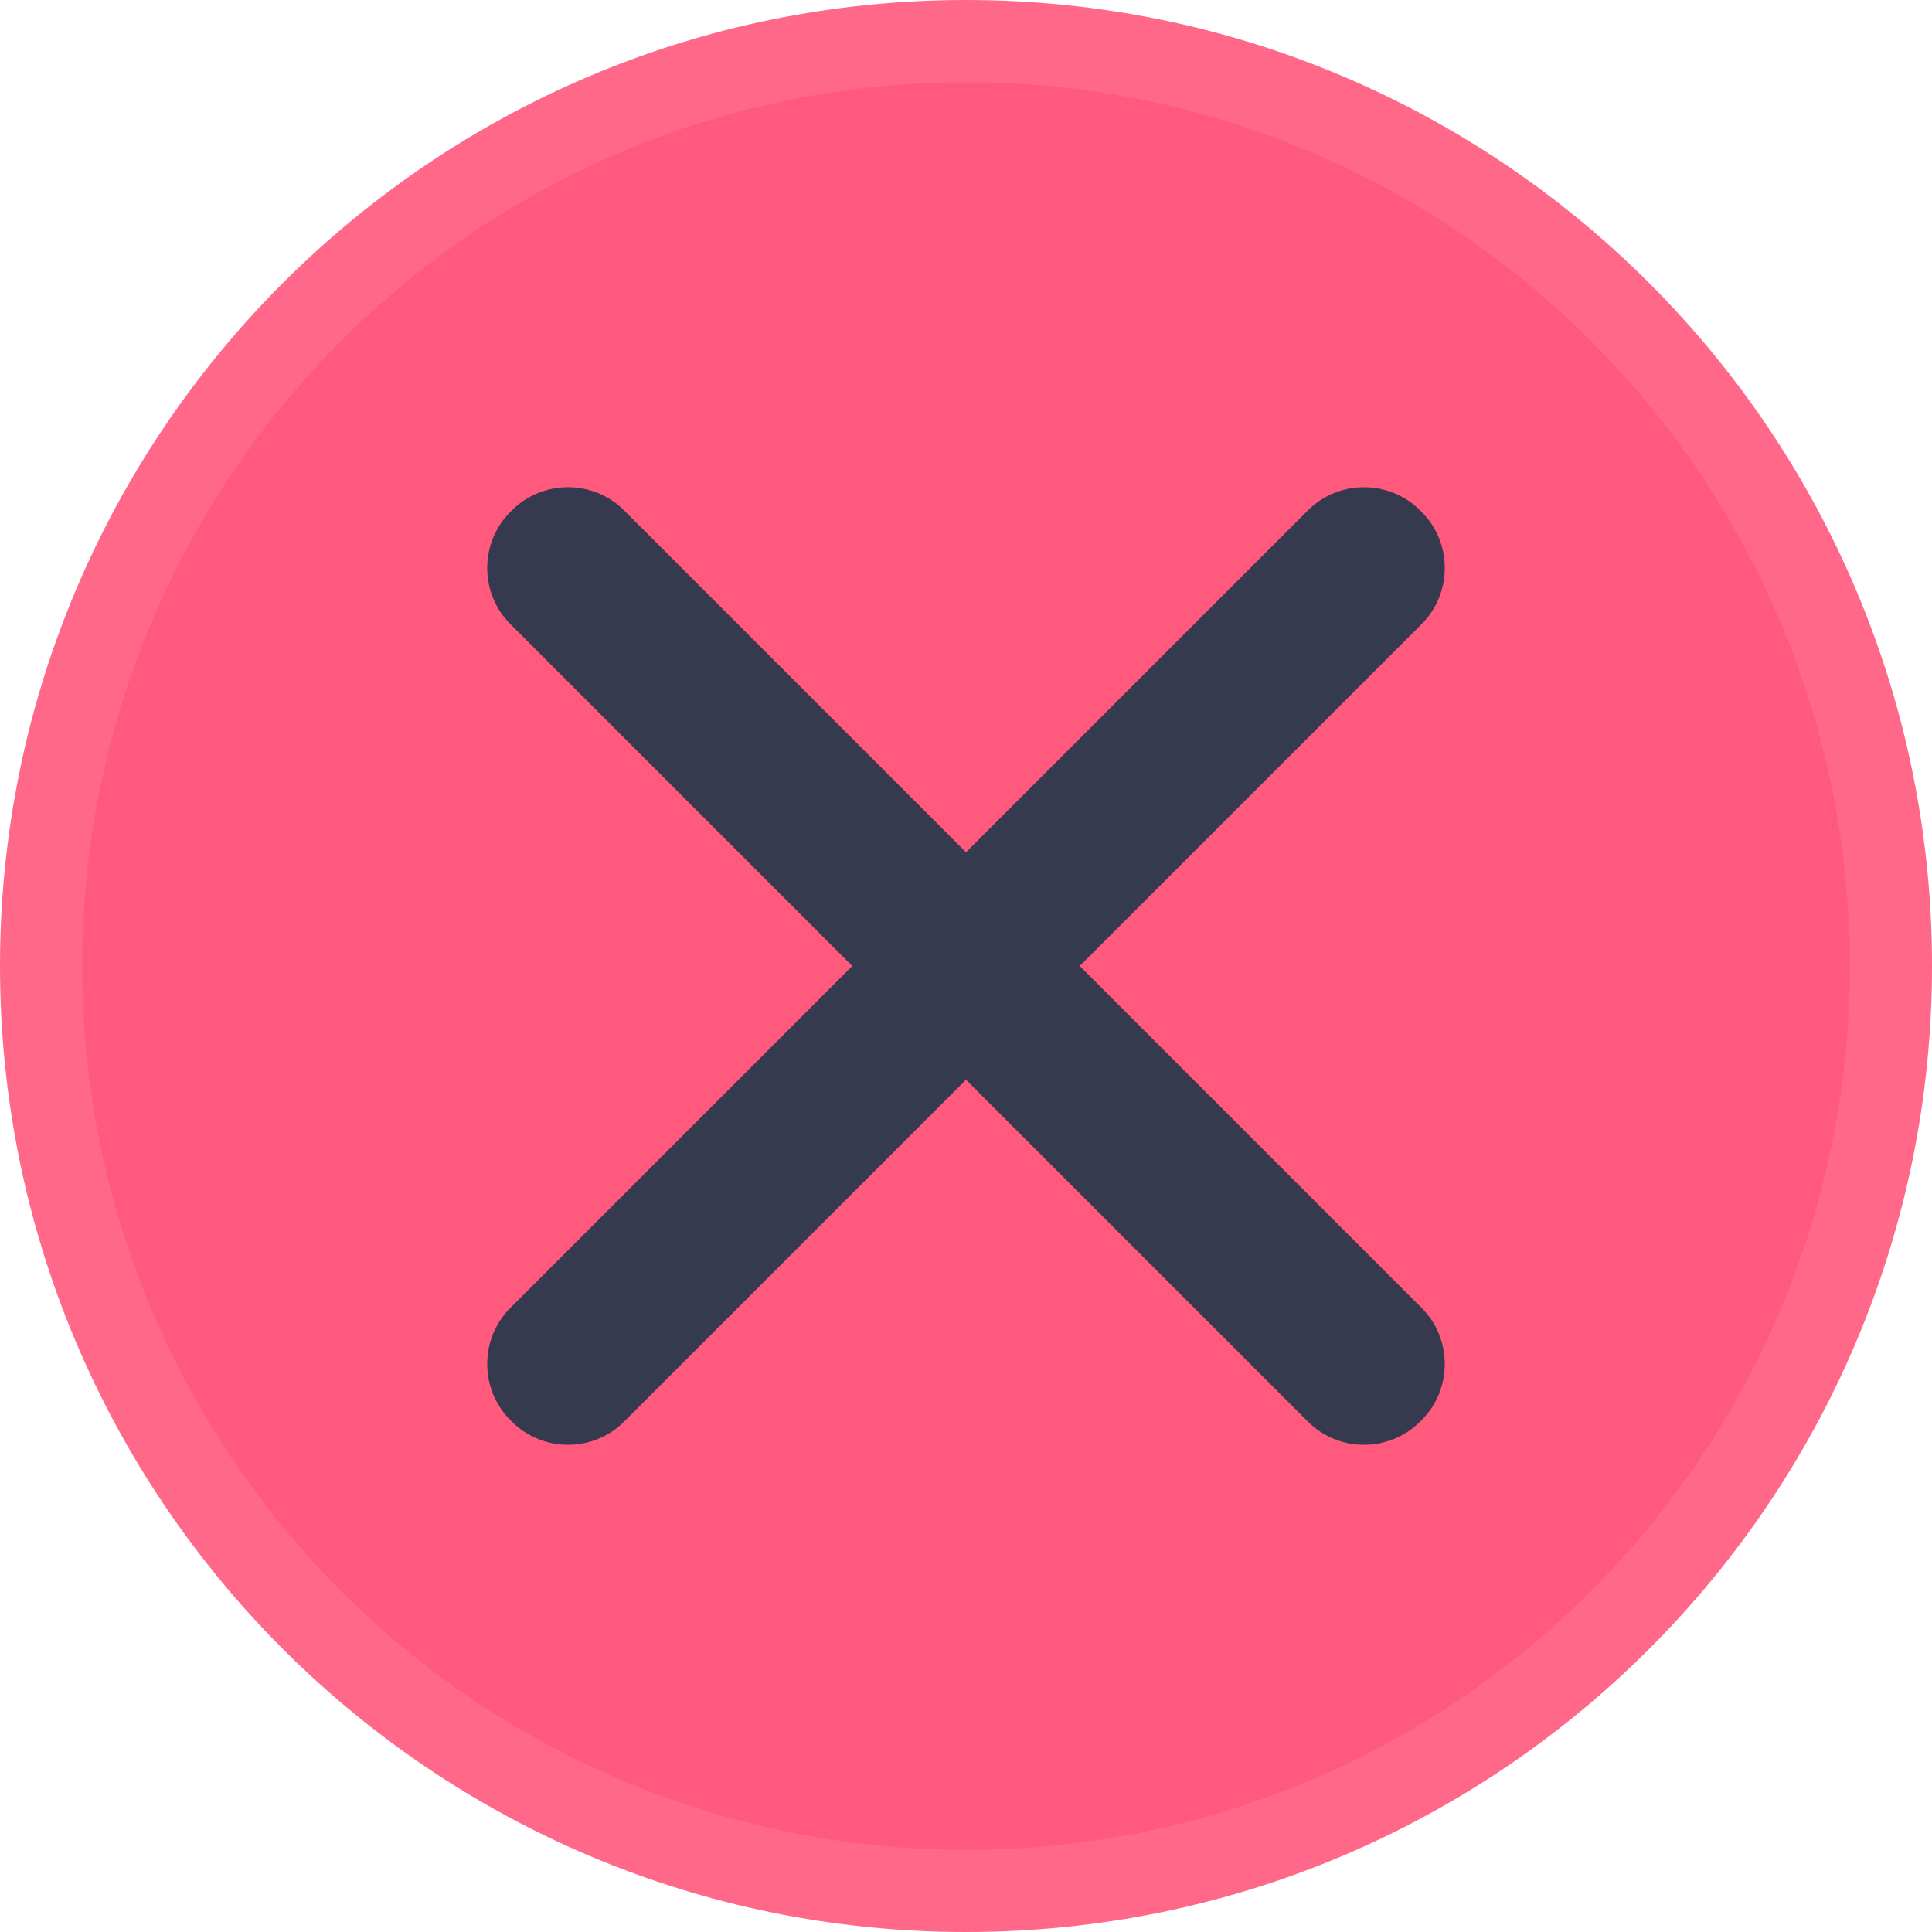
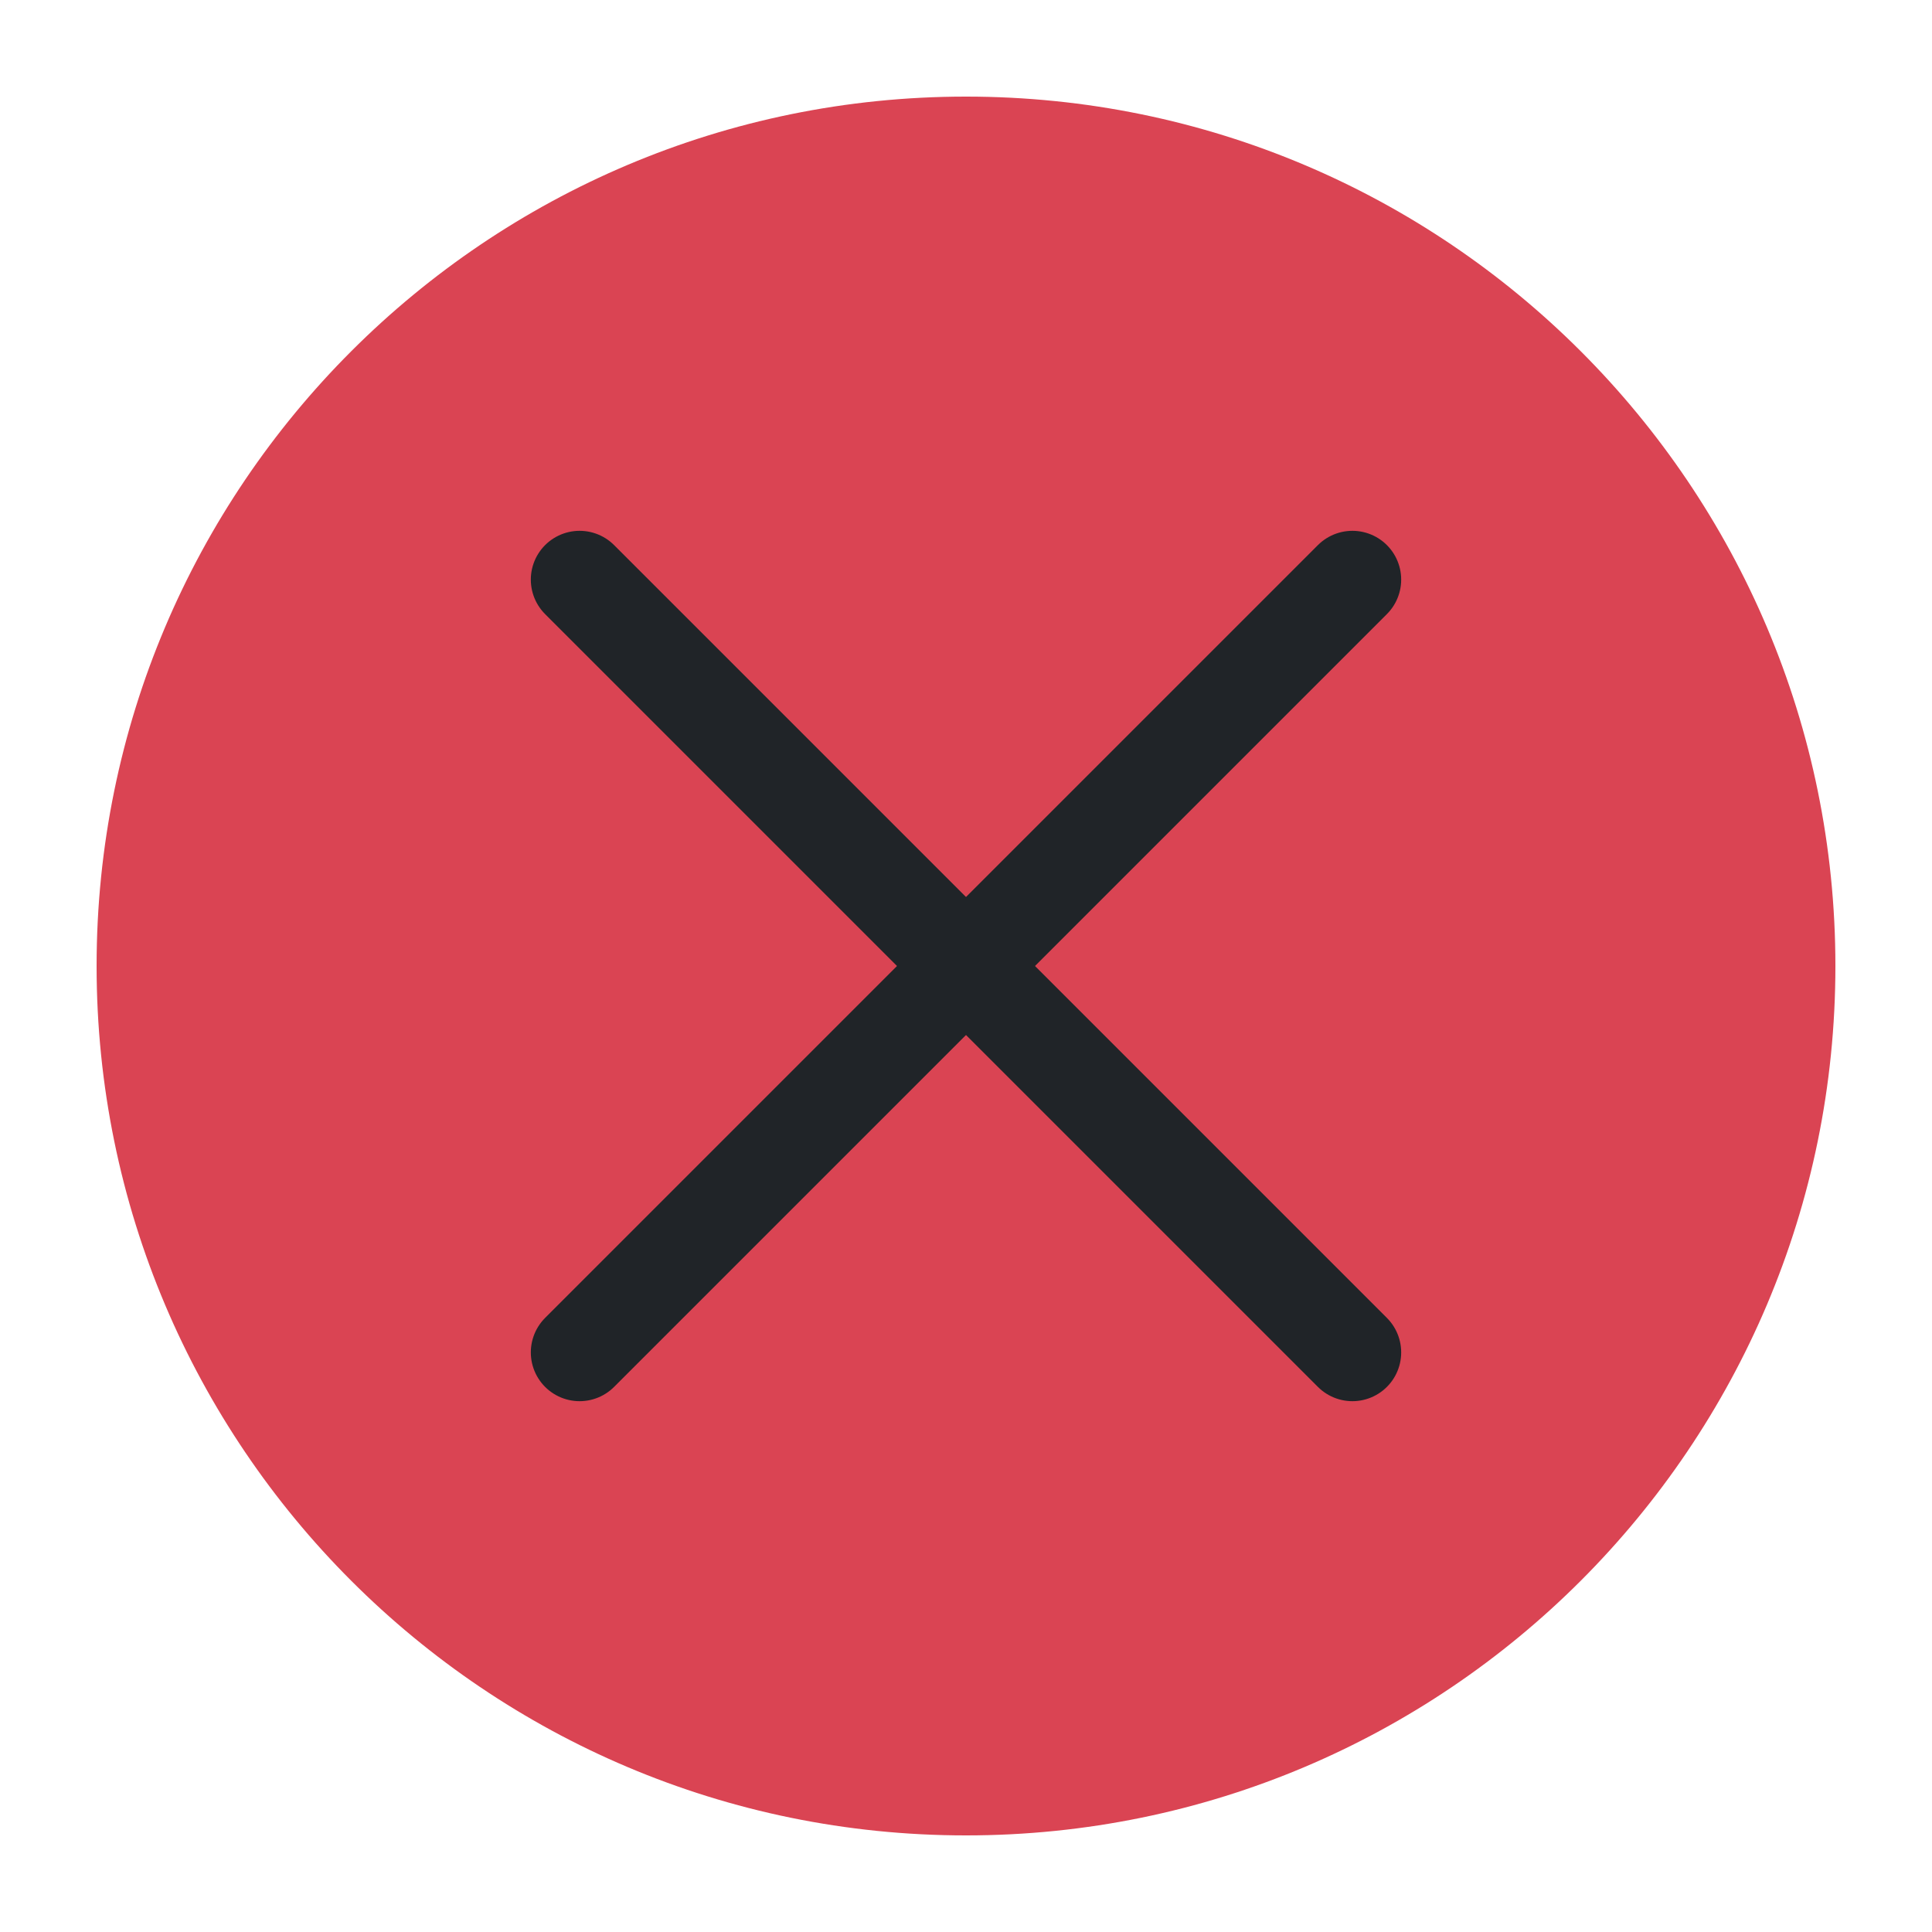
<svg xmlns="http://www.w3.org/2000/svg" viewBox="0 0 50 50" version="1.2" baseProfile="tiny">
  <defs>
</defs>
  <g fill="none" stroke="black" stroke-width="1" fill-rule="evenodd" stroke-linecap="square" stroke-linejoin="bevel">
-     <g fill="#ff6889" fill-opacity="1" stroke="none" transform="matrix(0.0548336,0,0,-0.0548336,-0.325575,50.2543)" font-family="Noto Sans" font-size="10" font-weight="400" font-style="normal">
-       <path vector-effect="none" fill-rule="evenodd" d="M461.867,4.638 C713.663,4.638 917.788,208.763 917.788,460.562 C917.788,712.363 713.663,916.487 461.867,916.487 C210.063,916.487 5.938,712.363 5.938,460.562 C5.938,208.763 210.063,4.638 461.867,4.638 " />
+     <g fill="#da4453" fill-opacity="1" stroke="none" transform="matrix(2.5,0,0,2.5,2.5,2.5)" font-family="Noto Sans" font-size="10" font-weight="400" font-style="normal">
+       <circle cx="9" cy="9" r="9" />
    </g>
-     <g fill="#ff597d" fill-opacity="1" stroke="none" transform="matrix(0.0548336,0,0,-0.0548336,-0.325575,50.2543)" font-family="Noto Sans" font-size="10" font-weight="400" font-style="normal">
-       <path vector-effect="none" fill-rule="evenodd" d="M461.867,43.413 C692.245,43.413 879.008,230.179 879.008,460.562 C879.008,690.946 692.245,877.709 461.867,877.709 C231.479,877.709 44.717,690.946 44.717,460.562 C44.717,230.179 231.479,43.413 461.867,43.413 " />
-     </g>
-     <g fill="#363a4f" fill-opacity="1" stroke="none" transform="matrix(0.0548336,0,0,-0.0548336,-0.325575,50.2543)" font-family="Noto Sans" font-size="10" font-weight="400" font-style="normal">
-       <path vector-effect="none" fill-rule="evenodd" d="M246.821,299.191 L623.233,675.604 C637.801,690.171 661.633,690.171 676.208,675.604 L676.905,674.9 C691.475,660.334 691.475,636.5 676.909,621.93 L300.496,245.521 C285.925,230.95 262.092,230.95 247.525,245.521 L246.821,246.217 C232.254,260.787 232.254,284.625 246.821,299.191 " />
-     </g>
-     <g fill="#363a4f" fill-opacity="1" stroke="none" transform="matrix(0.0548336,0,0,-0.0548336,-0.325575,50.2543)" font-family="Noto Sans" font-size="10" font-weight="400" font-style="normal">
-       <path vector-effect="none" fill-rule="evenodd" d="M300.496,675.604 L676.905,299.191 C691.471,284.625 691.471,260.787 676.905,246.221 L676.204,245.521 C661.633,230.95 637.801,230.95 623.233,245.521 L246.821,621.93 C232.25,636.5 232.25,660.334 246.821,674.905 L247.521,675.604 C262.092,690.175 285.925,690.175 300.496,675.604 " />
+     <g fill="none" stroke="#202428" stroke-opacity="1" stroke-width="1.01" stroke-linecap="round" stroke-linejoin="miter" stroke-miterlimit="2" transform="matrix(2.5,0,0,2.5,2.5,2.5)" font-family="Noto Sans" font-size="10" font-weight="400" font-style="normal">
+       <polyline fill="none" vector-effect="none" points="5,5 13,13 " />
+       <polyline fill="none" vector-effect="none" points="13,5 5,13 " />
    </g>
    <g fill="none" stroke="#000000" stroke-opacity="1" stroke-width="1" stroke-linecap="square" stroke-linejoin="bevel" transform="matrix(1,0,0,1,0,0)" font-family="Noto Sans" font-size="10" font-weight="400" font-style="normal">
</g>
  </g>
</svg>
